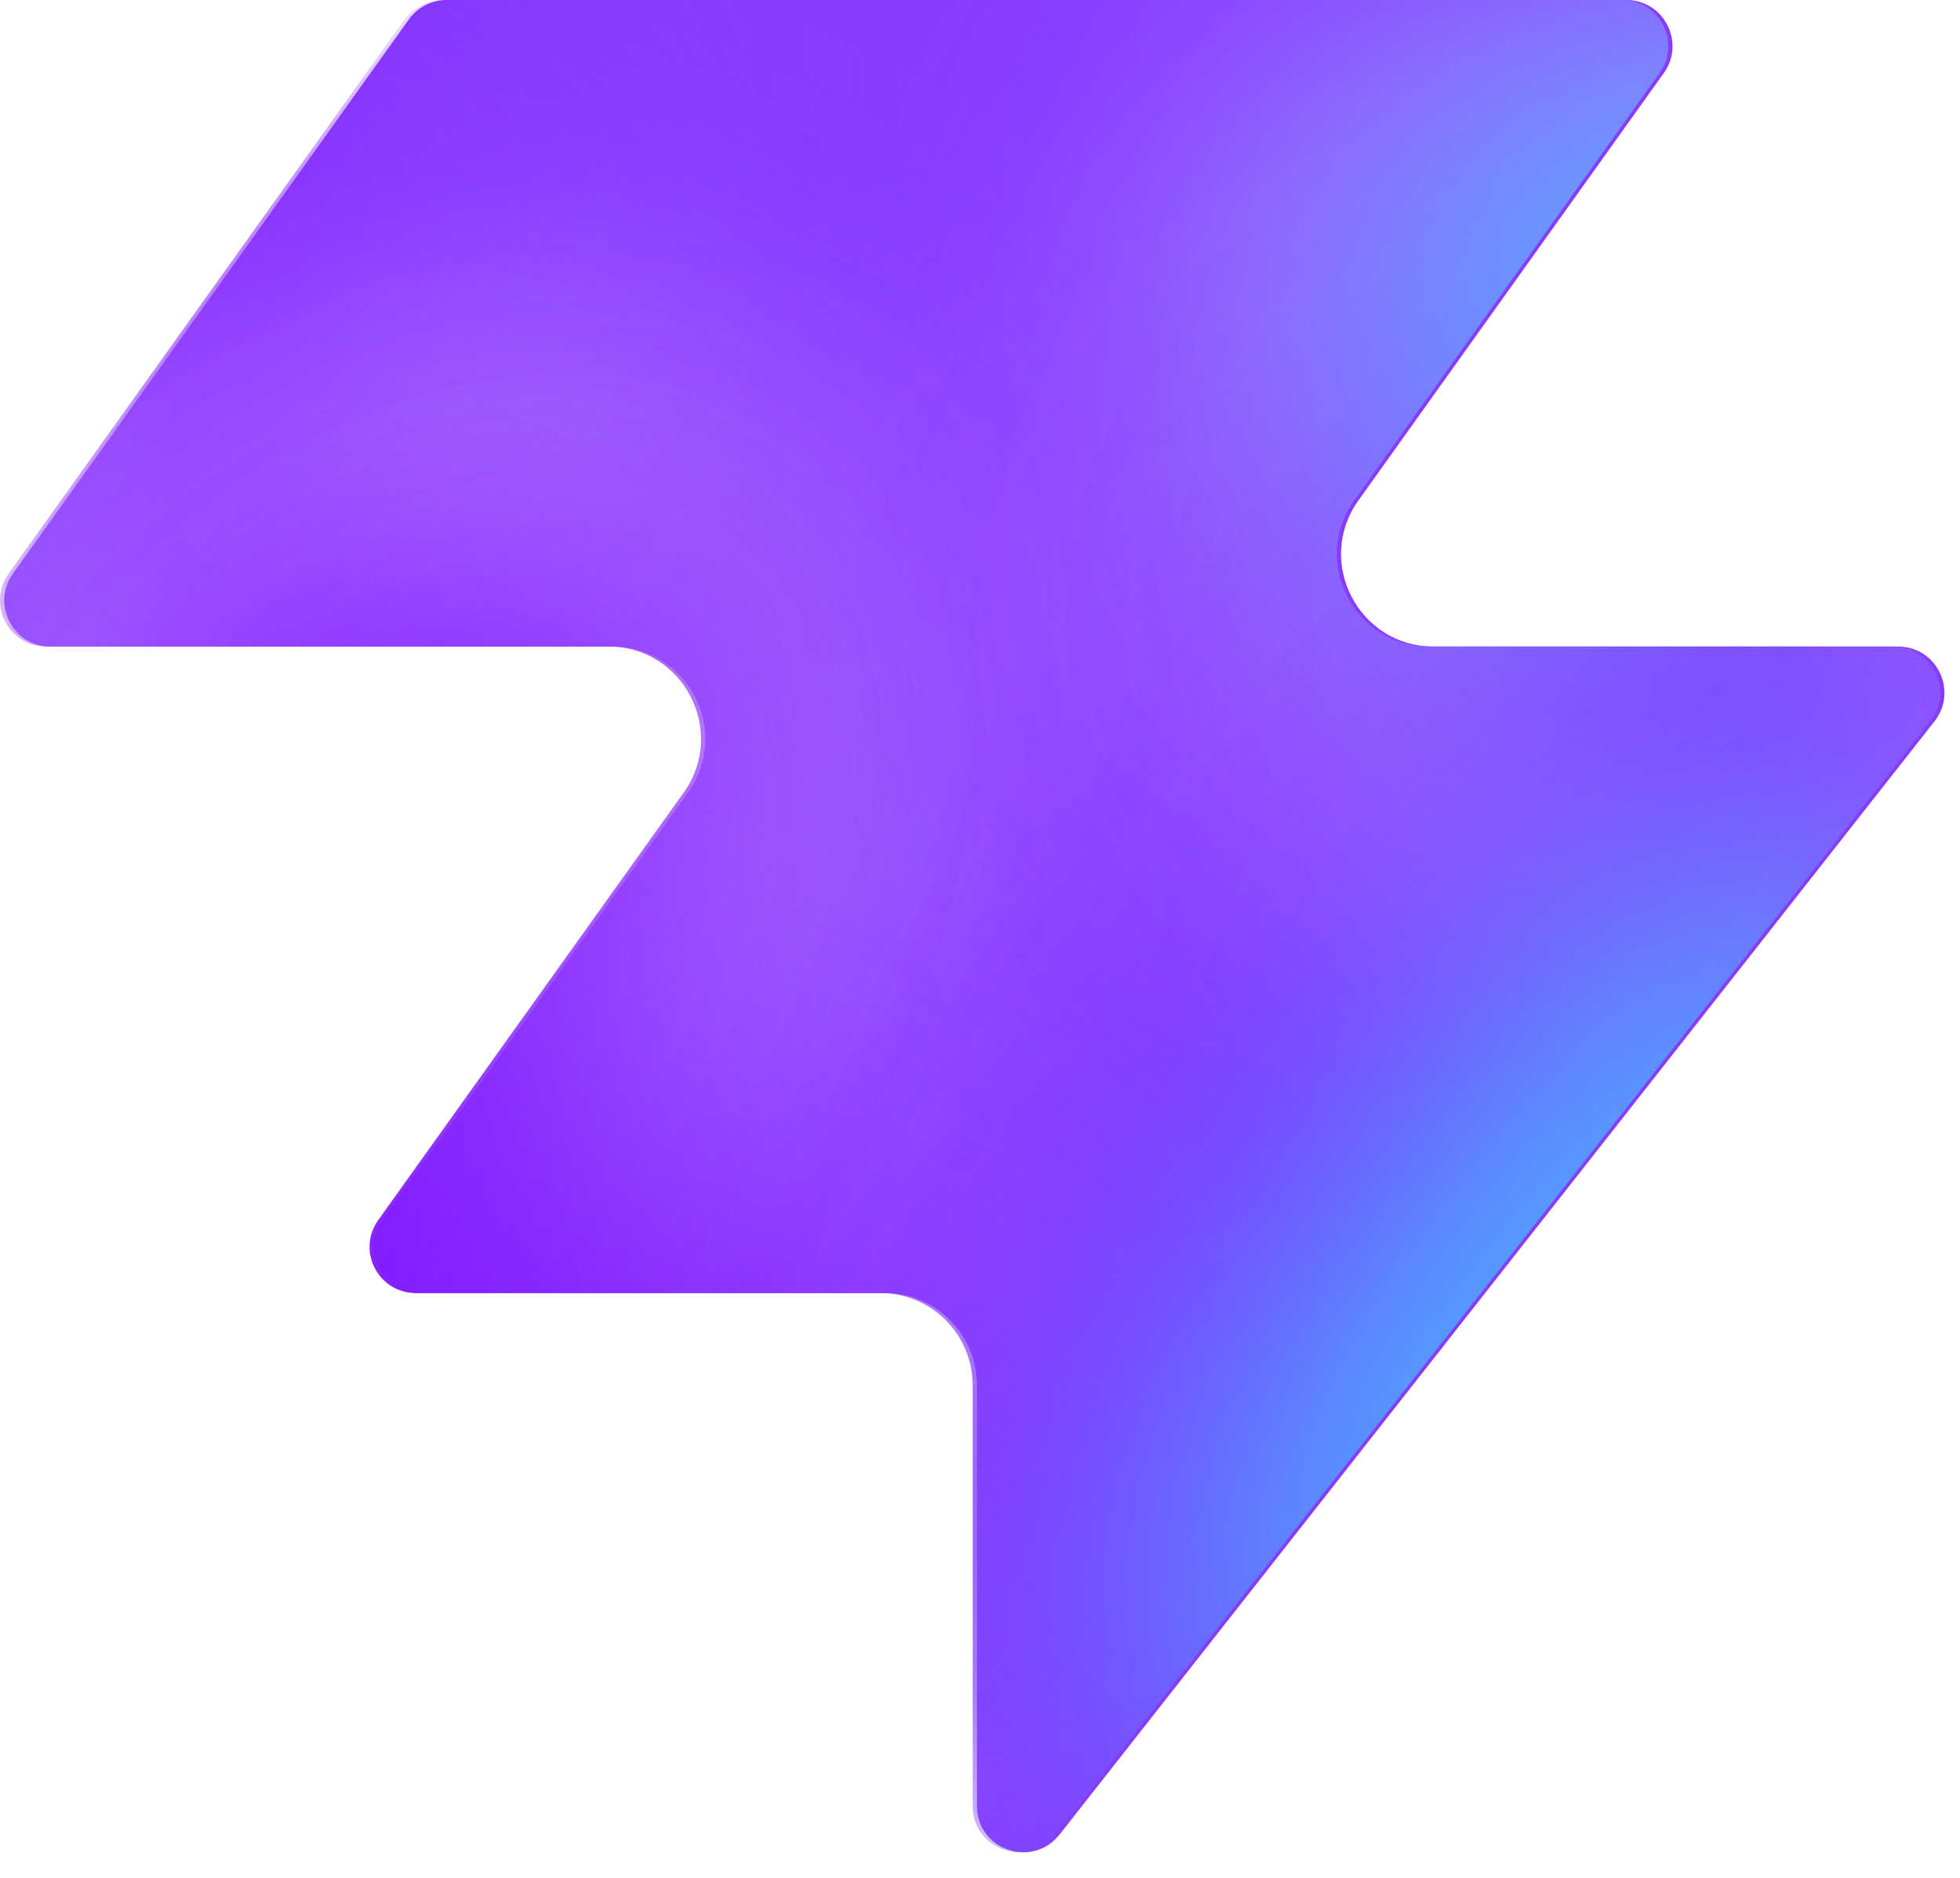
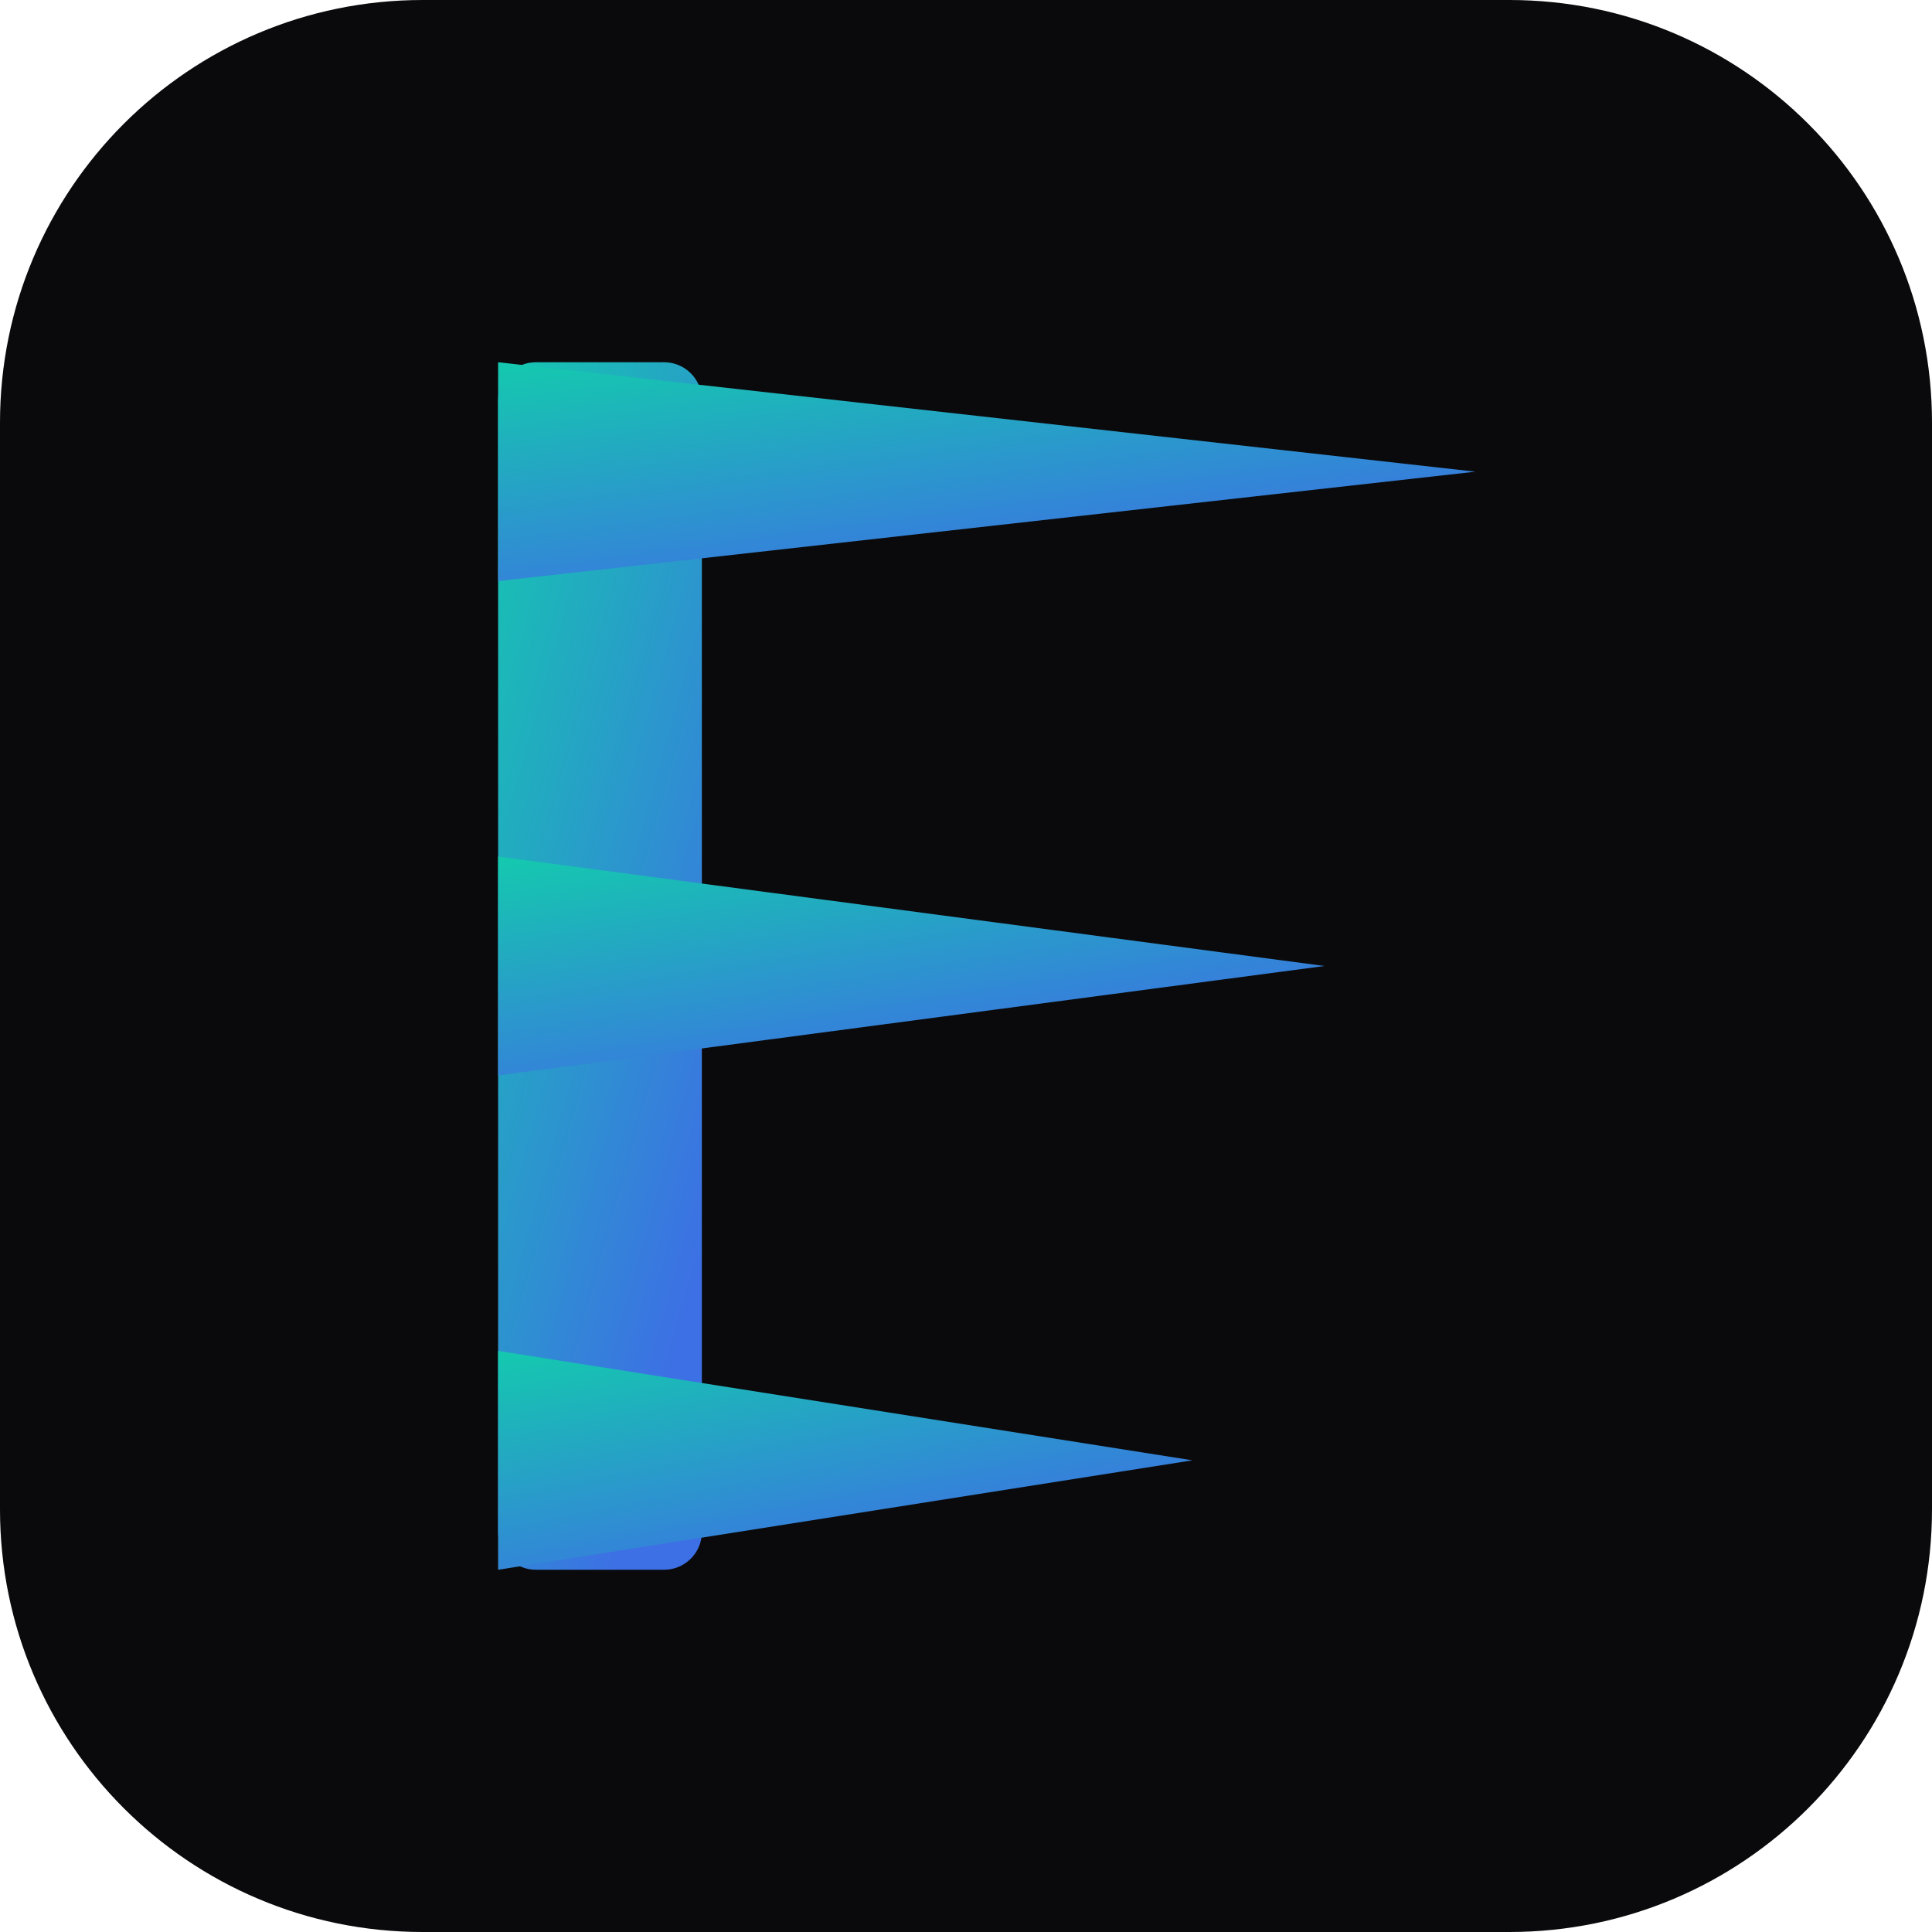
- <svg xmlns="http://www.w3.org/2000/svg" width="48" height="46" fill="none" viewBox="0 0 48 46">
-   <path fill="#863bff" d="M25.946 44.938c-.664.845-2.021.375-2.021-.698V33.937a2.26 2.26 0 0 0-2.262-2.262H10.287c-.92 0-1.456-1.04-.92-1.788l7.48-10.471c1.07-1.497 0-3.578-1.842-3.578H1.237c-.92 0-1.456-1.04-.92-1.788L10.013.474c.214-.297.556-.474.92-.474h28.894c.92 0 1.456 1.04.92 1.788l-7.48 10.471c-1.07 1.498 0 3.579 1.842 3.579h11.377c.943 0 1.473 1.088.89 1.83L25.947 44.94z" style="fill:#863bff;fill:color(display-p3 .525 .23 1);fill-opacity:1" />
-   <mask id="a" width="48" height="46" x="0" y="0" maskUnits="userSpaceOnUse" style="mask-type:alpha">
-     <path fill="#000" d="M25.842 44.938c-.664.844-2.021.375-2.021-.698V33.937a2.26 2.26 0 0 0-2.262-2.262H10.183c-.92 0-1.456-1.04-.92-1.788l7.48-10.471c1.07-1.498 0-3.579-1.842-3.579H1.133c-.92 0-1.456-1.04-.92-1.787L9.91.473c.214-.297.556-.474.92-.474h28.894c.92 0 1.456 1.04.92 1.788l-7.48 10.471c-1.07 1.498 0 3.578 1.842 3.578h11.377c.943 0 1.473 1.088.89 1.832L25.843 44.94z" style="fill:#000;fill-opacity:1" />
-   </mask>
-   <g mask="url(#a)">
-     <g filter="url(#b)">
-       <ellipse cx="5.508" cy="14.704" fill="#ede6ff" rx="5.508" ry="14.704" style="fill:#ede6ff;fill:color(display-p3 .927 .903 1);fill-opacity:1" transform="matrix(.00324 1 1 -.00324 -4.47 31.516)" />
-     </g>
-     <g filter="url(#c)">
-       <ellipse cx="10.399" cy="29.851" fill="#ede6ff" rx="10.399" ry="29.851" style="fill:#ede6ff;fill:color(display-p3 .927 .903 1);fill-opacity:1" transform="matrix(.00324 1 1 -.00324 -39.328 7.883)" />
-     </g>
-     <g filter="url(#d)">
-       <ellipse cx="5.508" cy="30.487" fill="#7e14ff" rx="5.508" ry="30.487" style="fill:#7e14ff;fill:color(display-p3 .492 .077 1);fill-opacity:1" transform="rotate(89.814 -25.913 -14.639)scale(1 -1)" />
-     </g>
-     <g filter="url(#e)">
-       <ellipse cx="5.508" cy="30.599" fill="#7e14ff" rx="5.508" ry="30.599" style="fill:#7e14ff;fill:color(display-p3 .492 .077 1);fill-opacity:1" transform="rotate(89.814 -32.644 -3.334)scale(1 -1)" />
-     </g>
-     <g filter="url(#f)">
-       <ellipse cx="5.508" cy="30.599" fill="#7e14ff" rx="5.508" ry="30.599" style="fill:#7e14ff;fill:color(display-p3 .492 .077 1);fill-opacity:1" transform="matrix(.00324 1 1 -.00324 -34.34 30.47)" />
-     </g>
-     <g filter="url(#g)">
-       <ellipse cx="14.072" cy="22.078" fill="#ede6ff" rx="14.072" ry="22.078" style="fill:#ede6ff;fill:color(display-p3 .927 .903 1);fill-opacity:1" transform="rotate(93.35 24.506 48.493)scale(-1 1)" />
-     </g>
-     <g filter="url(#h)">
-       <ellipse cx="3.47" cy="21.501" fill="#7e14ff" rx="3.47" ry="21.501" style="fill:#7e14ff;fill:color(display-p3 .492 .077 1);fill-opacity:1" transform="rotate(89.009 28.708 47.59)scale(-1 1)" />
-     </g>
-     <g filter="url(#i)">
-       <ellipse cx="3.47" cy="21.501" fill="#7e14ff" rx="3.47" ry="21.501" style="fill:#7e14ff;fill:color(display-p3 .492 .077 1);fill-opacity:1" transform="rotate(89.009 28.708 47.59)scale(-1 1)" />
-     </g>
-     <g filter="url(#j)">
-       <ellipse cx=".387" cy="8.972" fill="#7e14ff" rx="4.407" ry="29.108" style="fill:#7e14ff;fill:color(display-p3 .492 .077 1);fill-opacity:1" transform="rotate(39.51 .387 8.972)" />
-     </g>
-     <g filter="url(#k)">
-       <ellipse cx="47.523" cy="-6.092" fill="#7e14ff" rx="4.407" ry="29.108" style="fill:#7e14ff;fill:color(display-p3 .492 .077 1);fill-opacity:1" transform="rotate(37.892 47.523 -6.092)" />
-     </g>
-     <g filter="url(#l)">
-       <ellipse cx="41.412" cy="6.333" fill="#47bfff" rx="5.971" ry="9.665" style="fill:#47bfff;fill:color(display-p3 .28 .748 1);fill-opacity:1" transform="rotate(37.892 41.412 6.333)" />
-     </g>
-     <g filter="url(#m)">
-       <ellipse cx="-1.879" cy="38.332" fill="#7e14ff" rx="4.407" ry="29.108" style="fill:#7e14ff;fill:color(display-p3 .492 .077 1);fill-opacity:1" transform="rotate(37.892 -1.88 38.332)" />
-     </g>
-     <g filter="url(#n)">
-       <ellipse cx="-1.879" cy="38.332" fill="#7e14ff" rx="4.407" ry="29.108" style="fill:#7e14ff;fill:color(display-p3 .492 .077 1);fill-opacity:1" transform="rotate(37.892 -1.88 38.332)" />
-     </g>
-     <g filter="url(#o)">
-       <ellipse cx="35.651" cy="29.907" fill="#7e14ff" rx="4.407" ry="29.108" style="fill:#7e14ff;fill:color(display-p3 .492 .077 1);fill-opacity:1" transform="rotate(37.892 35.651 29.907)" />
-     </g>
-     <g filter="url(#p)">
-       <ellipse cx="38.418" cy="32.4" fill="#47bfff" rx="5.971" ry="15.297" style="fill:#47bfff;fill:color(display-p3 .28 .748 1);fill-opacity:1" transform="rotate(37.892 38.418 32.4)" />
-     </g>
-   </g>
+ <svg xmlns="http://www.w3.org/2000/svg" viewBox="0 0 512 512">
  <defs>
-     <filter id="b" width="60.045" height="41.654" x="-19.77" y="16.149" color-interpolation-filters="sRGB" filterUnits="userSpaceOnUse">
-       <feFlood flood-opacity="0" result="BackgroundImageFix" />
-       <feBlend in="SourceGraphic" in2="BackgroundImageFix" result="shape" />
-       <feGaussianBlur result="effect1_foregroundBlur_2002_17158" stdDeviation="7.659" />
-     </filter>
-     <filter id="c" width="90.34" height="51.437" x="-54.613" y="-7.533" color-interpolation-filters="sRGB" filterUnits="userSpaceOnUse">
-       <feFlood flood-opacity="0" result="BackgroundImageFix" />
-       <feBlend in="SourceGraphic" in2="BackgroundImageFix" result="shape" />
-       <feGaussianBlur result="effect1_foregroundBlur_2002_17158" stdDeviation="7.659" />
-     </filter>
-     <filter id="d" width="79.355" height="29.4" x="-49.64" y="2.03" color-interpolation-filters="sRGB" filterUnits="userSpaceOnUse">
-       <feFlood flood-opacity="0" result="BackgroundImageFix" />
-       <feBlend in="SourceGraphic" in2="BackgroundImageFix" result="shape" />
-       <feGaussianBlur result="effect1_foregroundBlur_2002_17158" stdDeviation="4.596" />
-     </filter>
-     <filter id="e" width="79.579" height="29.4" x="-45.045" y="20.029" color-interpolation-filters="sRGB" filterUnits="userSpaceOnUse">
-       <feFlood flood-opacity="0" result="BackgroundImageFix" />
-       <feBlend in="SourceGraphic" in2="BackgroundImageFix" result="shape" />
-       <feGaussianBlur result="effect1_foregroundBlur_2002_17158" stdDeviation="4.596" />
-     </filter>
-     <filter id="f" width="79.579" height="29.4" x="-43.513" y="21.178" color-interpolation-filters="sRGB" filterUnits="userSpaceOnUse">
-       <feFlood flood-opacity="0" result="BackgroundImageFix" />
-       <feBlend in="SourceGraphic" in2="BackgroundImageFix" result="shape" />
-       <feGaussianBlur result="effect1_foregroundBlur_2002_17158" stdDeviation="4.596" />
-     </filter>
-     <filter id="g" width="74.749" height="58.852" x="15.756" y="-17.901" color-interpolation-filters="sRGB" filterUnits="userSpaceOnUse">
-       <feFlood flood-opacity="0" result="BackgroundImageFix" />
-       <feBlend in="SourceGraphic" in2="BackgroundImageFix" result="shape" />
-       <feGaussianBlur result="effect1_foregroundBlur_2002_17158" stdDeviation="7.659" />
-     </filter>
-     <filter id="h" width="61.377" height="25.362" x="23.548" y="2.284" color-interpolation-filters="sRGB" filterUnits="userSpaceOnUse">
-       <feFlood flood-opacity="0" result="BackgroundImageFix" />
-       <feBlend in="SourceGraphic" in2="BackgroundImageFix" result="shape" />
-       <feGaussianBlur result="effect1_foregroundBlur_2002_17158" stdDeviation="4.596" />
-     </filter>
-     <filter id="i" width="61.377" height="25.362" x="23.548" y="2.284" color-interpolation-filters="sRGB" filterUnits="userSpaceOnUse">
-       <feFlood flood-opacity="0" result="BackgroundImageFix" />
-       <feBlend in="SourceGraphic" in2="BackgroundImageFix" result="shape" />
-       <feGaussianBlur result="effect1_foregroundBlur_2002_17158" stdDeviation="4.596" />
-     </filter>
-     <filter id="j" width="56.045" height="63.649" x="-27.636" y="-22.853" color-interpolation-filters="sRGB" filterUnits="userSpaceOnUse">
-       <feFlood flood-opacity="0" result="BackgroundImageFix" />
-       <feBlend in="SourceGraphic" in2="BackgroundImageFix" result="shape" />
-       <feGaussianBlur result="effect1_foregroundBlur_2002_17158" stdDeviation="4.596" />
-     </filter>
-     <filter id="k" width="54.814" height="64.646" x="20.116" y="-38.415" color-interpolation-filters="sRGB" filterUnits="userSpaceOnUse">
-       <feFlood flood-opacity="0" result="BackgroundImageFix" />
-       <feBlend in="SourceGraphic" in2="BackgroundImageFix" result="shape" />
-       <feGaussianBlur result="effect1_foregroundBlur_2002_17158" stdDeviation="4.596" />
-     </filter>
-     <filter id="l" width="33.541" height="35.313" x="24.641" y="-11.323" color-interpolation-filters="sRGB" filterUnits="userSpaceOnUse">
-       <feFlood flood-opacity="0" result="BackgroundImageFix" />
-       <feBlend in="SourceGraphic" in2="BackgroundImageFix" result="shape" />
-       <feGaussianBlur result="effect1_foregroundBlur_2002_17158" stdDeviation="4.596" />
-     </filter>
-     <filter id="m" width="54.814" height="64.646" x="-29.286" y="6.009" color-interpolation-filters="sRGB" filterUnits="userSpaceOnUse">
-       <feFlood flood-opacity="0" result="BackgroundImageFix" />
-       <feBlend in="SourceGraphic" in2="BackgroundImageFix" result="shape" />
-       <feGaussianBlur result="effect1_foregroundBlur_2002_17158" stdDeviation="4.596" />
-     </filter>
-     <filter id="n" width="54.814" height="64.646" x="-29.286" y="6.009" color-interpolation-filters="sRGB" filterUnits="userSpaceOnUse">
-       <feFlood flood-opacity="0" result="BackgroundImageFix" />
-       <feBlend in="SourceGraphic" in2="BackgroundImageFix" result="shape" />
-       <feGaussianBlur result="effect1_foregroundBlur_2002_17158" stdDeviation="4.596" />
-     </filter>
-     <filter id="o" width="54.814" height="64.646" x="8.244" y="-2.416" color-interpolation-filters="sRGB" filterUnits="userSpaceOnUse">
-       <feFlood flood-opacity="0" result="BackgroundImageFix" />
-       <feBlend in="SourceGraphic" in2="BackgroundImageFix" result="shape" />
-       <feGaussianBlur result="effect1_foregroundBlur_2002_17158" stdDeviation="4.596" />
-     </filter>
-     <filter id="p" width="39.409" height="43.623" x="18.713" y="10.588" color-interpolation-filters="sRGB" filterUnits="userSpaceOnUse">
-       <feFlood flood-opacity="0" result="BackgroundImageFix" />
-       <feBlend in="SourceGraphic" in2="BackgroundImageFix" result="shape" />
-       <feGaussianBlur result="effect1_foregroundBlur_2002_17158" stdDeviation="4.596" />
-     </filter>
+     <linearGradient id="ebFaviconGrad" x1="0" y1="0" x2="0.6" y2="1">
+       <stop offset="0%" stop-color="#14C9AE" />
+       <stop offset="100%" stop-color="#3D6FE5" />
+     </linearGradient>
  </defs>
+   <rect width="512" height="512" rx="112" fill="#0A0A0C" />
+   <rect x="132" y="96" width="54" height="320" rx="10" fill="url(#ebFaviconGrad)" />
+   <polygon points="132,96 391,125 132,154" fill="url(#ebFaviconGrad)" />
+   <polygon points="132,227 351,256 132,285" fill="url(#ebFaviconGrad)" />
+   <polygon points="132,358 316,387 132,416" fill="url(#ebFaviconGrad)" />
</svg>
